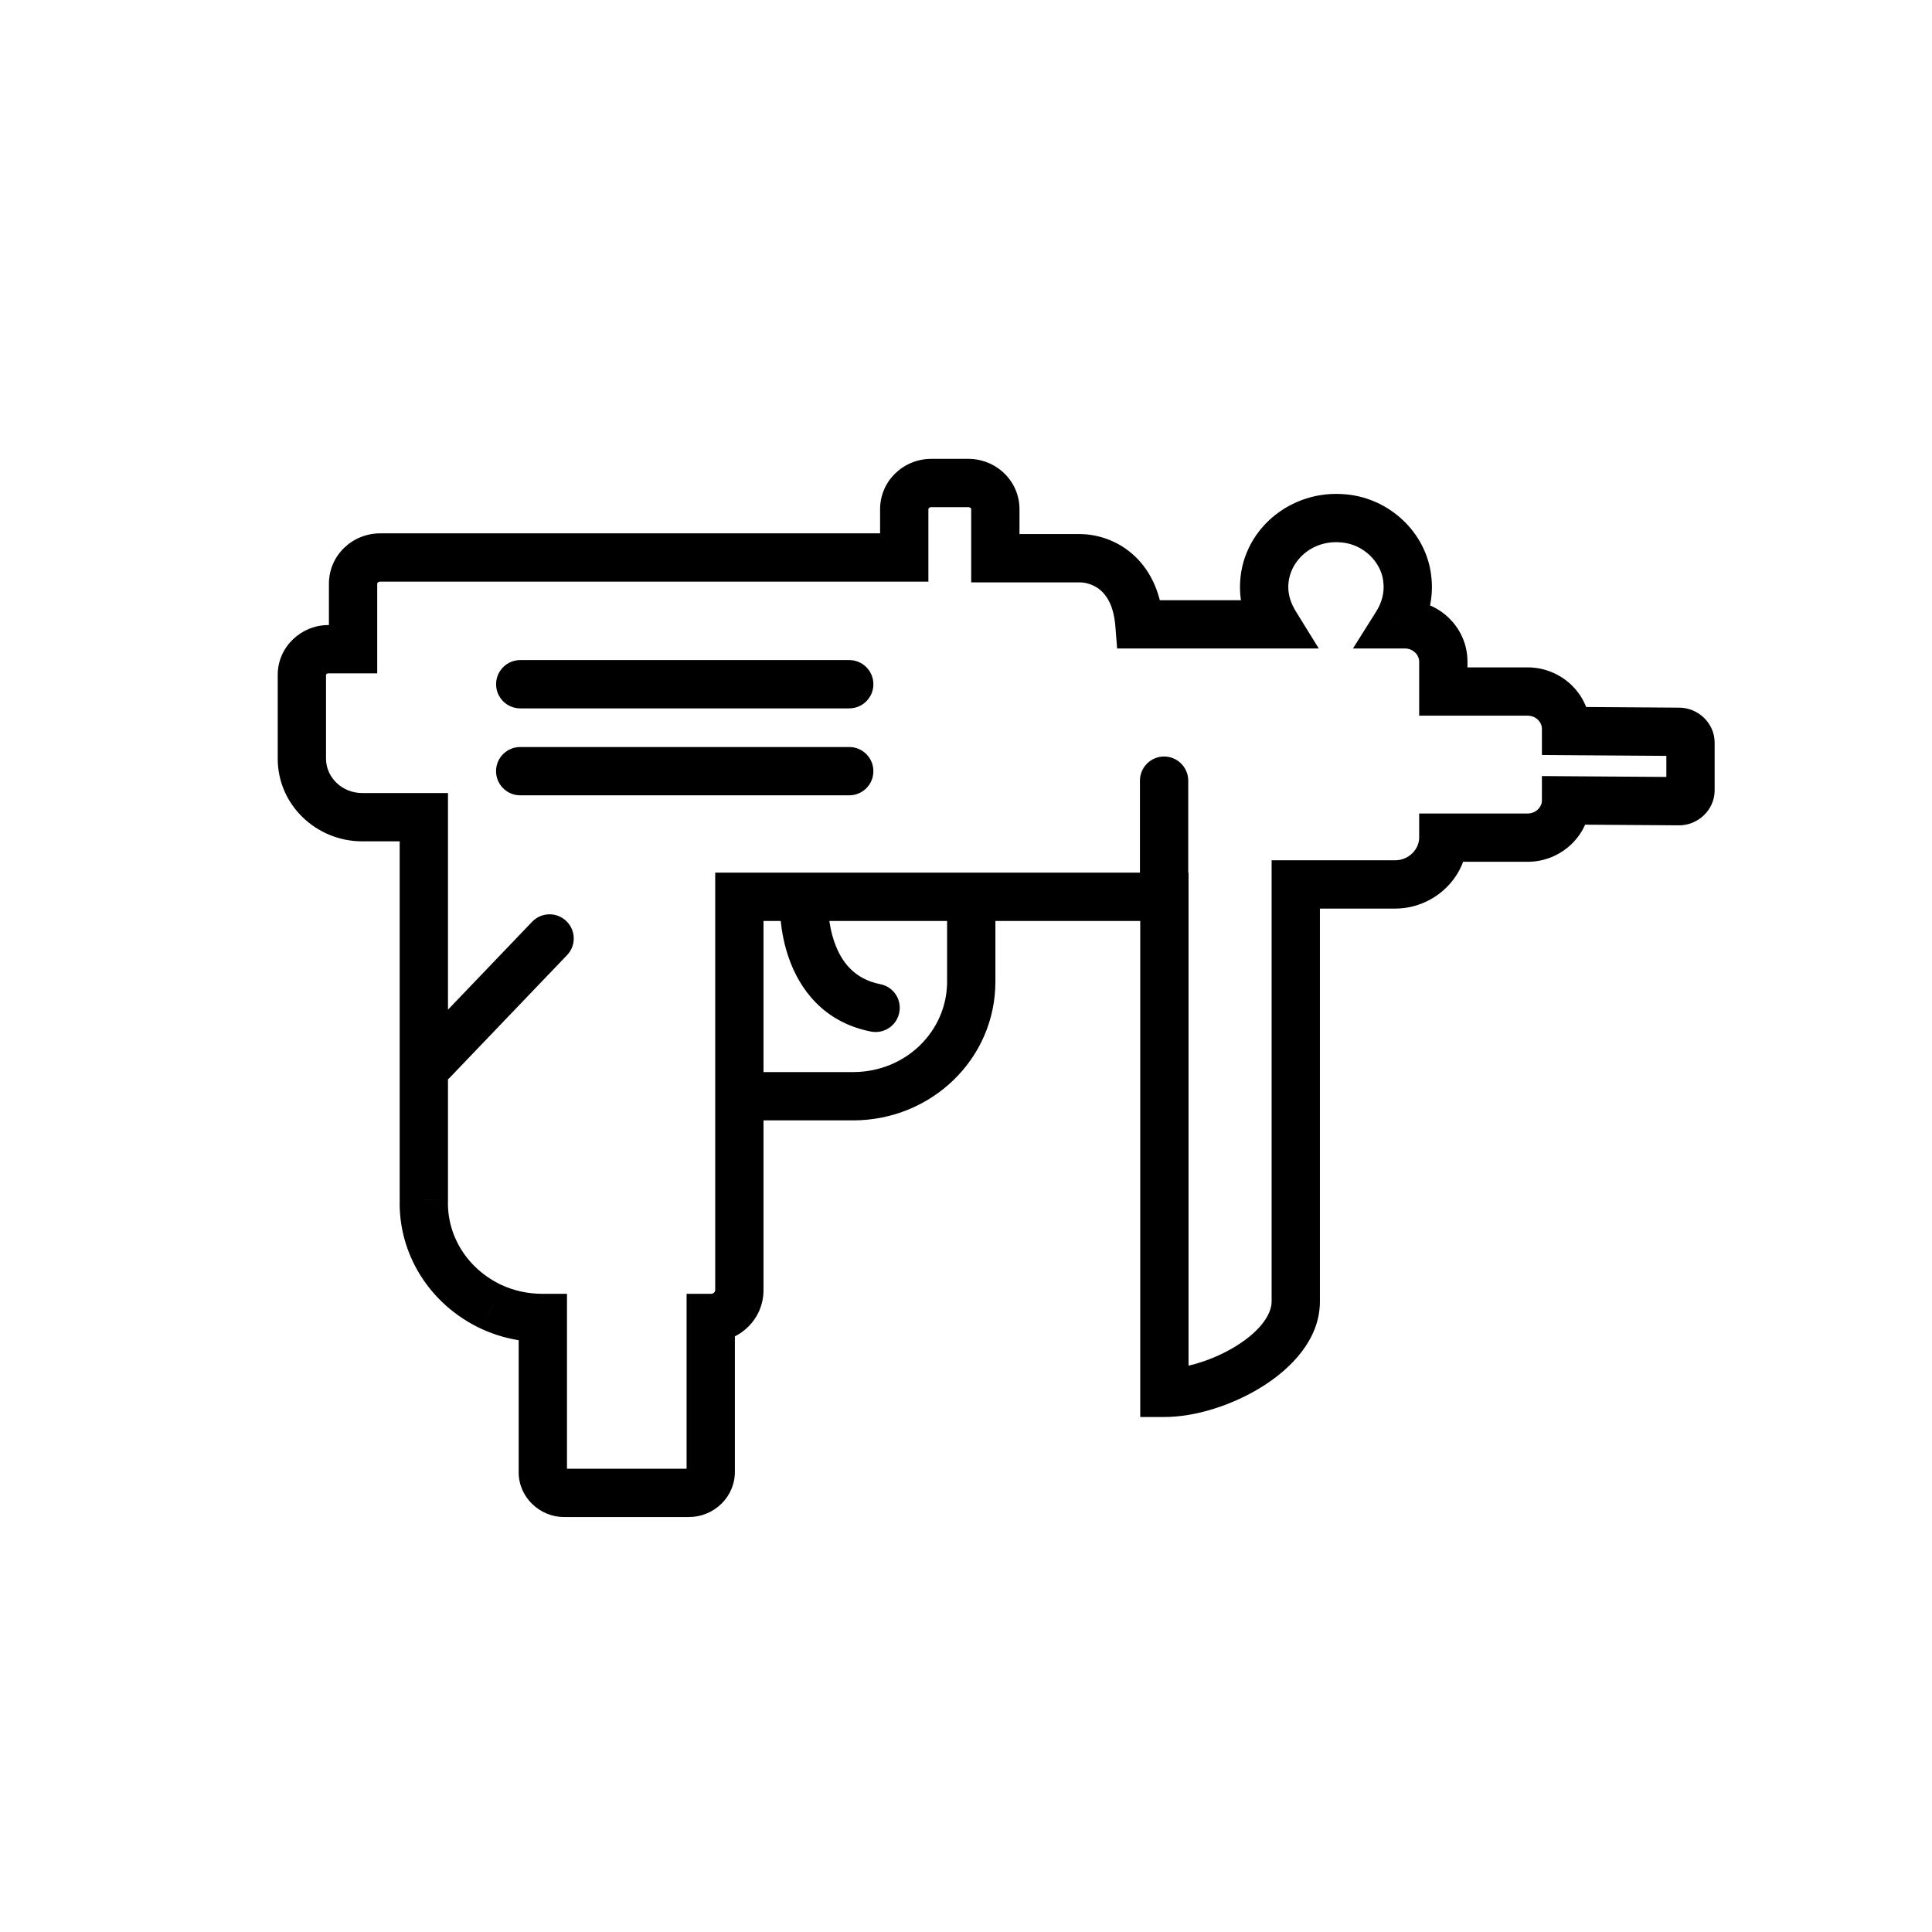
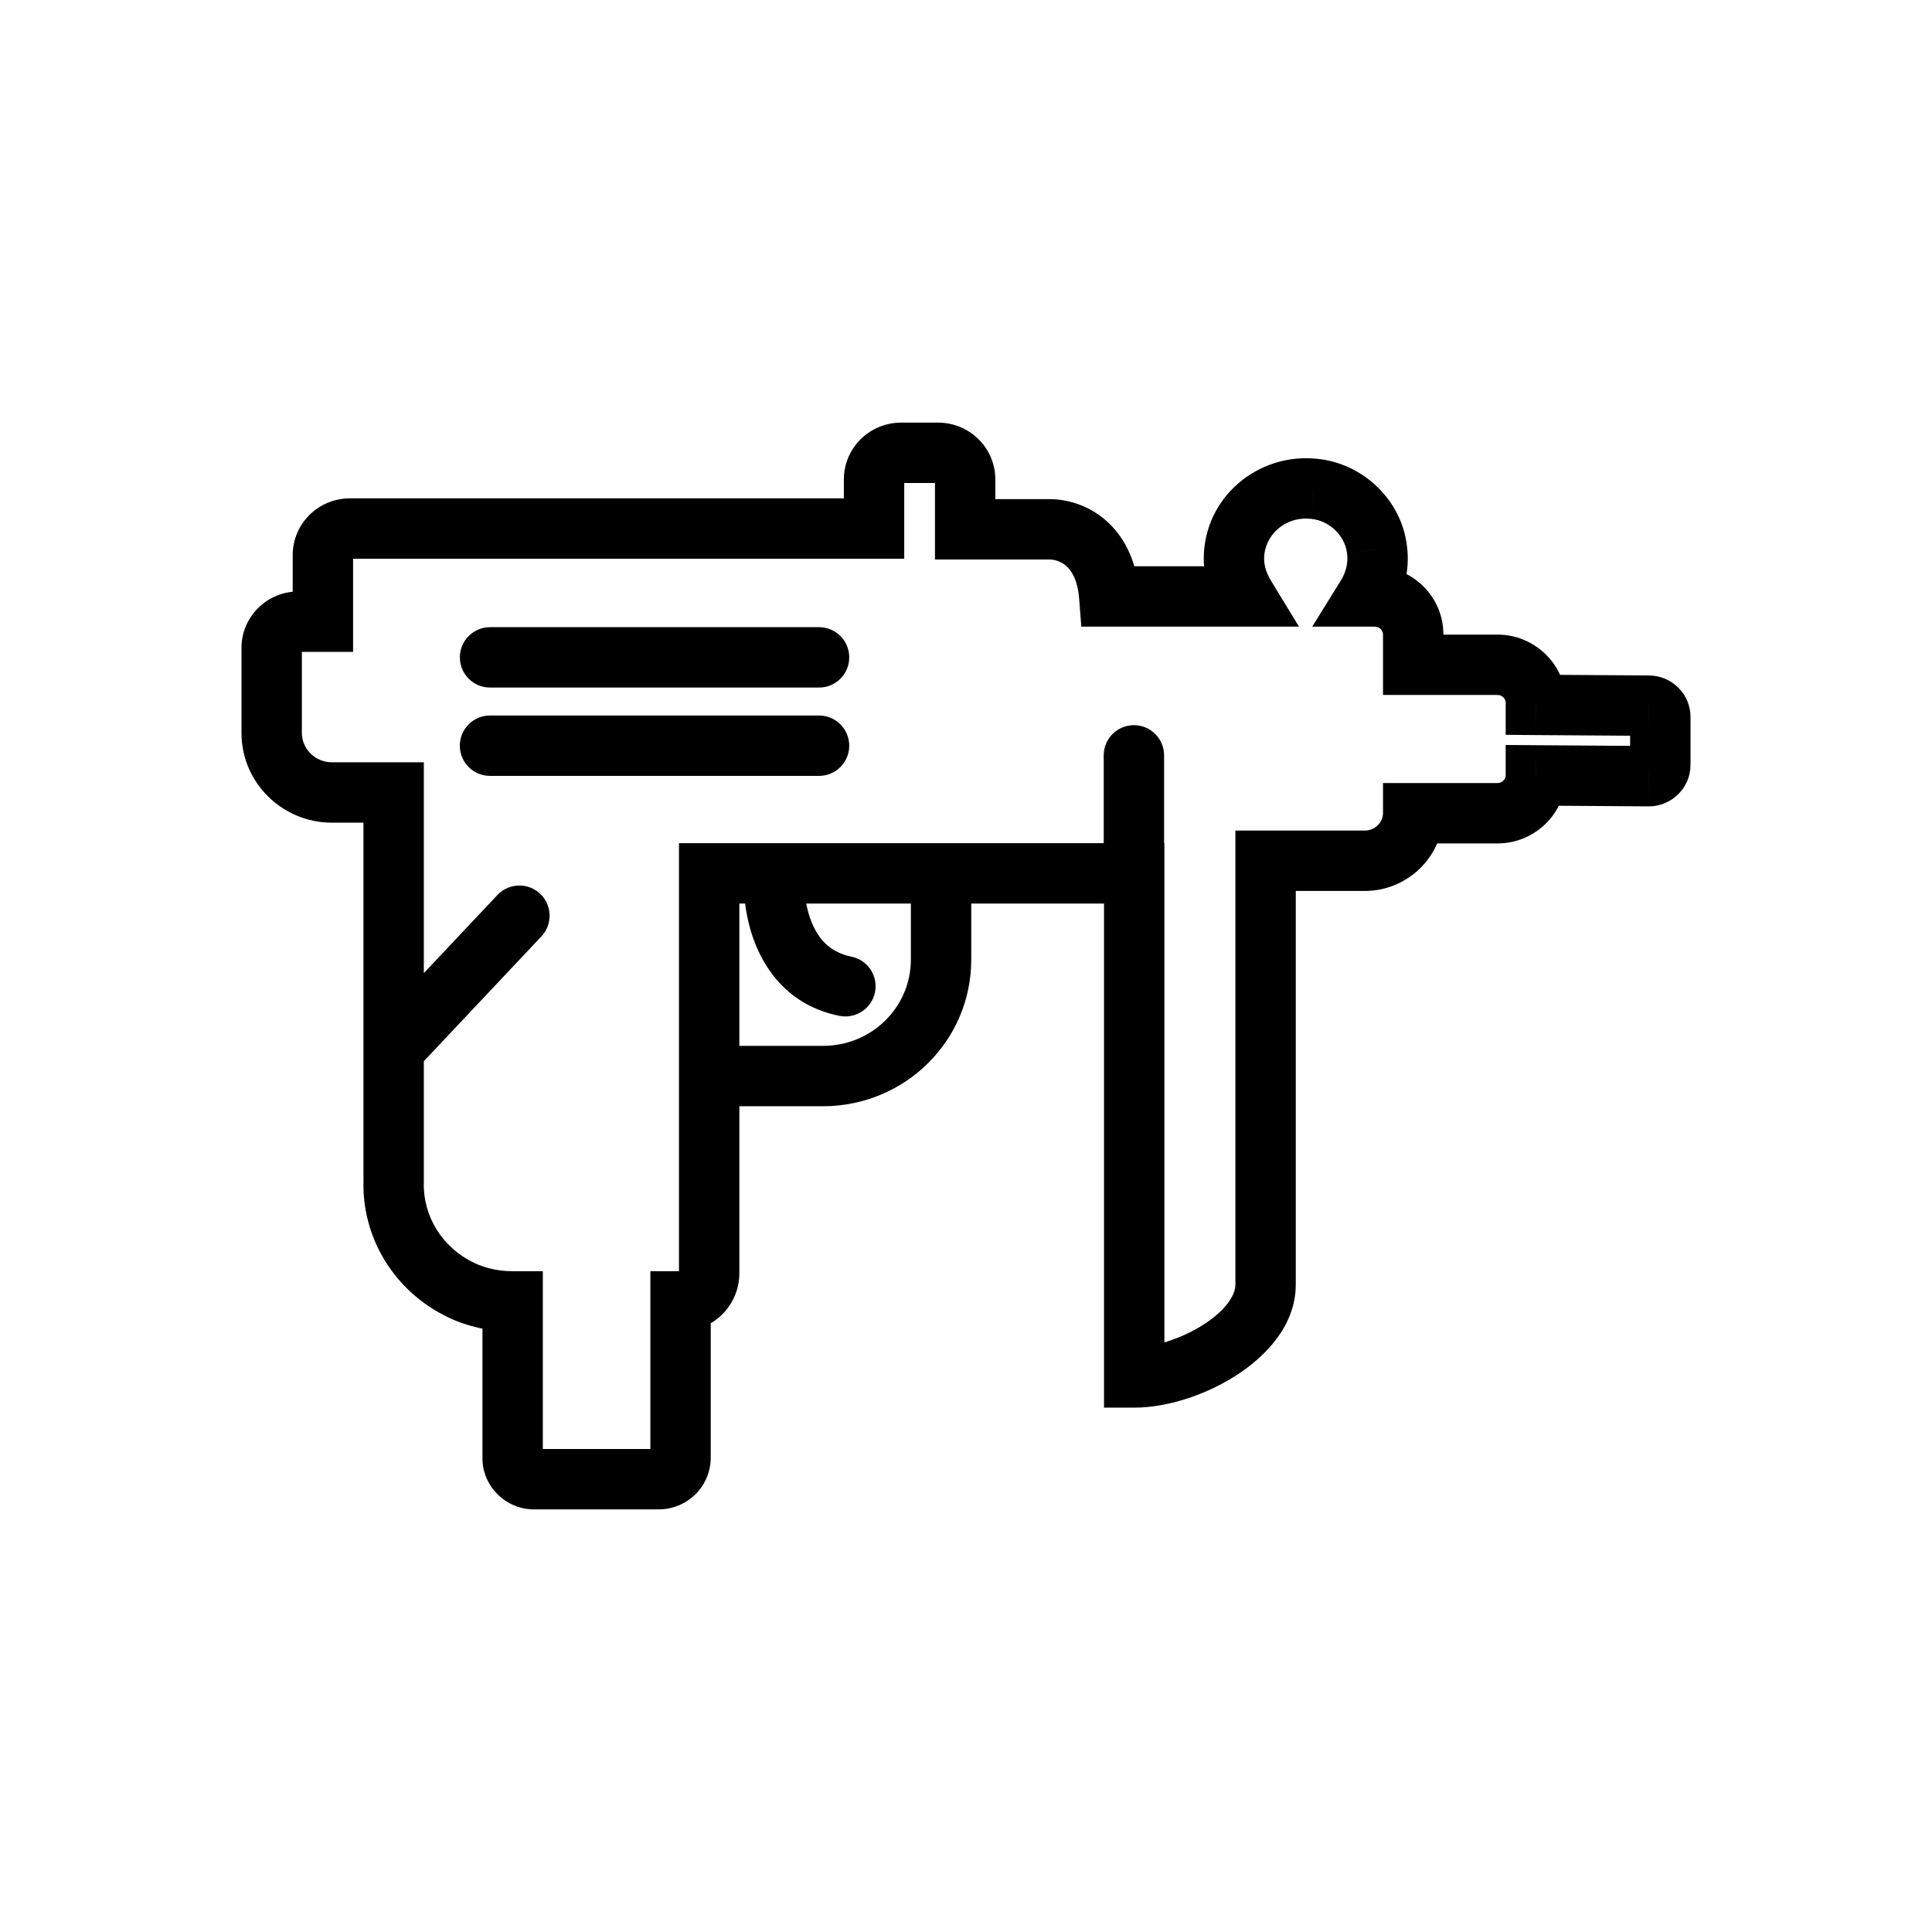
<svg xmlns="http://www.w3.org/2000/svg" width="32" height="32" viewBox="0 0 32 32" fill="none">
-   <path d="M13.718 15.001C13.725 14.78 13.553 14.595 13.332 14.588C13.111 14.58 12.926 14.753 12.918 14.974L13.718 15.001ZM14.426 17.086C14.643 17.128 14.853 16.987 14.895 16.77C14.938 16.553 14.797 16.343 14.58 16.301L14.426 17.086ZM8.617 10.933C8.396 10.933 8.217 11.112 8.217 11.333C8.217 11.554 8.396 11.733 8.617 11.733V10.933ZM14.066 11.733C14.287 11.733 14.466 11.554 14.466 11.333C14.466 11.112 14.287 10.933 14.066 10.933V11.733ZM8.616 12.373C8.396 12.373 8.216 12.552 8.216 12.773C8.216 12.994 8.396 13.173 8.616 13.173V12.373ZM14.066 13.173C14.287 13.173 14.466 12.994 14.466 12.773C14.466 12.552 14.287 12.373 14.066 12.373V13.173ZM27.813 12.121L27.81 12.521H27.813V12.121ZM25.939 12.108H25.539V12.505L25.936 12.508L25.939 12.108ZM23.907 11.454H23.506V11.854H23.907V11.454ZM23.133 10.341L22.795 10.128L22.409 10.741H23.133V10.341ZM23.308 9.579L22.911 9.627L22.911 9.632L23.308 9.579ZM22.26 8.587L22.22 8.985L22.224 8.985L22.26 8.587ZM21.125 10.341V10.741H21.843L21.466 10.131L21.125 10.341ZM18.873 10.341L18.474 10.373L18.503 10.741H18.873V10.341ZM16.486 9.246H16.086V9.646H16.486V9.246ZM14.977 9.234V9.634H15.377V9.234H14.977ZM5.848 10.753V11.153H6.248V10.753H5.848ZM7.02 13.535H7.42V13.135H7.02V13.535ZM7.02 19.869L7.42 19.883V19.869H7.02ZM8.143 21.648L7.973 22.01L7.975 22.011L8.143 21.648ZM8.991 21.829H9.391V21.43H8.991V21.829ZM11.772 21.829V21.43H11.372V21.829H11.772ZM12.246 14.854V14.454H11.846V14.854H12.246ZM19.286 14.854H19.686V14.454H19.286V14.854ZM19.286 23.07H18.886V23.47H19.286V23.07ZM21.462 14.649V14.249H21.062V14.649H21.462ZM23.907 13.874V13.474H23.506V13.874H23.907ZM25.939 13.257L25.942 12.857L25.539 12.854V13.257H25.939ZM27.813 13.27L27.81 13.67H27.813V13.27ZM6.868 17.3C6.716 17.46 6.721 17.713 6.881 17.866C7.04 18.018 7.294 18.013 7.446 17.853L6.868 17.3ZM9.392 15.82C9.545 15.661 9.539 15.408 9.379 15.255C9.22 15.102 8.967 15.108 8.814 15.267L9.392 15.82ZM18.881 14.866C18.881 15.087 19.06 15.266 19.281 15.266C19.502 15.266 19.681 15.087 19.681 14.866H18.881ZM19.681 12.931C19.681 12.71 19.502 12.53 19.281 12.53C19.06 12.53 18.881 12.71 18.881 12.931H19.681ZM12.246 18.557H14.129V17.757H12.246V18.557ZM14.129 18.557C15.423 18.557 16.487 17.543 16.487 16.258H15.687C15.687 17.078 15.004 17.757 14.129 17.757V18.557ZM16.487 16.258V14.866H15.687V16.258H16.487ZM13.318 14.987C12.918 14.974 12.918 14.974 12.918 14.974C12.918 14.974 12.918 14.974 12.918 14.975C12.918 14.975 12.918 14.975 12.918 14.975C12.918 14.976 12.918 14.977 12.918 14.977C12.918 14.979 12.918 14.981 12.918 14.983C12.918 14.988 12.918 14.994 12.918 15.002C12.918 15.016 12.918 15.036 12.918 15.061C12.92 15.111 12.923 15.179 12.932 15.261C12.949 15.424 12.986 15.648 13.071 15.884C13.242 16.363 13.625 16.929 14.426 17.086L14.58 16.301C14.147 16.216 13.937 15.929 13.824 15.615C13.767 15.455 13.74 15.298 13.727 15.179C13.721 15.12 13.719 15.072 13.718 15.04C13.718 15.025 13.718 15.013 13.718 15.006C13.718 15.003 13.718 15.001 13.718 15C13.718 14.999 13.718 14.999 13.718 14.999C13.718 14.999 13.718 15 13.718 15C13.718 15 13.718 15 13.718 15C13.718 15.001 13.718 15.001 13.718 15.001C13.718 15.001 13.718 15.001 13.318 14.987ZM8.617 11.733H14.066V10.933H8.617V11.733ZM8.616 13.173H14.066V12.373H8.616V13.173ZM28.4 12.302C28.4 11.973 28.122 11.721 27.813 11.721V12.521C27.749 12.521 27.698 12.494 27.665 12.462C27.632 12.43 27.6 12.376 27.6 12.302H28.4ZM27.816 11.721L25.942 11.708L25.936 12.508L27.81 12.521L27.816 11.721ZM26.339 12.108V12.071H25.539V12.108H26.339ZM26.339 12.071C26.339 11.5 25.862 11.054 25.303 11.054V11.854C25.443 11.854 25.539 11.965 25.539 12.071H26.339ZM25.303 11.054H23.907V11.854H25.303V11.054ZM24.306 11.454V10.958H23.506V11.454H24.306ZM24.306 10.958C24.306 10.387 23.829 9.941 23.27 9.941V10.741C23.41 10.741 23.506 10.852 23.506 10.958H24.306ZM23.27 9.941H23.133V10.741H23.27V9.941ZM23.472 10.554C23.651 10.269 23.756 9.91 23.704 9.526L22.911 9.632C22.935 9.805 22.889 9.978 22.795 10.128L23.472 10.554ZM23.705 9.531C23.619 8.815 23.012 8.253 22.296 8.188L22.224 8.985C22.581 9.017 22.872 9.303 22.911 9.627L23.705 9.531ZM22.301 8.189C21.372 8.094 20.538 8.792 20.538 9.724H21.338C21.338 9.301 21.727 8.934 22.22 8.985L22.301 8.189ZM20.538 9.724C20.538 10.045 20.643 10.322 20.785 10.552L21.466 10.131C21.383 9.997 21.338 9.863 21.338 9.724H20.538ZM21.125 9.941H18.873V10.741H21.125V9.941ZM19.271 10.31C19.23 9.785 19.029 9.406 18.741 9.163C18.462 8.927 18.136 8.846 17.883 8.846V9.646C17.979 9.646 18.113 9.679 18.225 9.773C18.327 9.86 18.447 10.029 18.474 10.373L19.271 10.31ZM17.883 8.846H16.486V9.646H17.883V8.846ZM16.886 9.246V8.436H16.086V9.246H16.886ZM16.886 8.436C16.886 7.961 16.496 7.6 16.037 7.6V8.4C16.057 8.4 16.069 8.407 16.077 8.414C16.084 8.421 16.086 8.428 16.086 8.436H16.886ZM16.037 7.6H15.426V8.4H16.037V7.6ZM15.426 7.6C14.967 7.6 14.577 7.961 14.577 8.436H15.377C15.377 8.428 15.38 8.421 15.386 8.414C15.394 8.407 15.406 8.4 15.426 8.4V7.6ZM14.577 8.436V9.234H15.377V8.436H14.577ZM14.977 8.834H6.297V9.634H14.977V8.834ZM6.297 8.834C5.838 8.834 5.448 9.195 5.448 9.67H6.248C6.248 9.662 6.251 9.655 6.258 9.648C6.265 9.641 6.277 9.634 6.297 9.634V8.834ZM5.448 9.67V10.753H6.248V9.67H5.448ZM5.848 10.353H5.436V11.153H5.848V10.353ZM5.436 10.353C4.99 10.353 4.6 10.714 4.6 11.176H5.4C5.4 11.179 5.399 11.174 5.408 11.165C5.417 11.156 5.428 11.153 5.436 11.153V10.353ZM4.6 11.176V12.568H5.4V11.176H4.6ZM4.6 12.568C4.6 13.332 5.24 13.935 5.998 13.935V13.135C5.658 13.135 5.4 12.868 5.4 12.568H4.6ZM5.998 13.935H7.02V13.135H5.998V13.935ZM6.621 19.856C6.59 20.759 7.109 21.606 7.973 22.01L8.312 21.286C7.729 21.013 7.401 20.456 7.42 19.883L6.621 19.856ZM7.975 22.011C8.293 22.158 8.637 22.23 8.991 22.23V21.43C8.746 21.43 8.517 21.38 8.311 21.285L7.975 22.011ZM8.591 24.389C8.591 24.802 8.944 25.127 9.34 25.127V24.327C9.359 24.327 9.37 24.335 9.374 24.339C9.378 24.343 9.391 24.358 9.391 24.389H8.591ZM9.34 25.127H11.41V24.327H9.34V25.127ZM11.41 25.127C11.819 25.127 12.172 24.802 12.172 24.376H11.372C11.372 24.359 11.38 24.345 11.387 24.337C11.395 24.33 11.403 24.327 11.41 24.327V25.127ZM12.172 24.376V21.829H11.372V24.376H12.172ZM11.772 22.23C12.243 22.23 12.646 21.856 12.646 21.37H11.846C11.846 21.392 11.824 21.43 11.772 21.43V22.23ZM12.646 21.37V14.854H11.846V21.37H12.646ZM12.246 15.254H19.286V14.454H12.246V15.254ZM18.886 14.854V23.07H19.686V14.854H18.886ZM19.286 23.47C19.804 23.47 20.421 23.272 20.909 22.965C21.38 22.67 21.862 22.188 21.862 21.557H21.062C21.062 21.762 20.887 22.035 20.484 22.288C20.1 22.529 19.629 22.67 19.286 22.67V23.47ZM21.862 21.557V14.649H21.062V21.557H21.862ZM21.462 15.049H23.108V14.249H21.462V15.049ZM23.108 15.049C23.754 15.049 24.306 14.53 24.306 13.874H23.506C23.506 14.065 23.335 14.249 23.108 14.249V15.049ZM25.303 14.274C25.862 14.274 26.339 13.828 26.339 13.257H25.539C25.539 13.364 25.443 13.474 25.303 13.474V14.274ZM25.936 13.657L27.81 13.67L27.816 12.87L25.942 12.857L25.936 13.657ZM27.813 13.67C28.122 13.67 28.4 13.418 28.4 13.089H27.6C27.6 13.015 27.632 12.96 27.665 12.928C27.698 12.896 27.749 12.87 27.813 12.87V13.67ZM28.4 13.089V12.302H27.6V13.089H28.4ZM7.446 17.853L9.392 15.82L8.814 15.267L6.868 17.3L7.446 17.853ZM19.681 14.866V12.931H18.881V14.866H19.681ZM6.62 13.535V19.869H7.42V13.535H6.62ZM8.591 21.829V24.389H9.391V21.829H8.591ZM23.907 14.274H25.303V13.474H23.907V14.274Z" fill="black" />
+   <path d="M13.318 14.618C13.327 14.342 13.111 14.111 12.835 14.102C12.559 14.092 12.328 14.309 12.318 14.585L13.318 14.618ZM13.905 16.826C14.176 16.879 14.439 16.704 14.493 16.433C14.547 16.162 14.371 15.899 14.101 15.845L13.905 16.826ZM8.117 10.388C7.84 10.388 7.617 10.612 7.617 10.888C7.617 11.164 7.84 11.388 8.117 11.388V10.388ZM13.566 11.388C13.843 11.388 14.066 11.164 14.066 10.888C14.066 10.612 13.843 10.388 13.566 10.388V11.388ZM8.116 11.851C7.84 11.851 7.616 12.075 7.616 12.351C7.616 12.627 7.84 12.851 8.116 12.851V11.851ZM13.566 12.851C13.842 12.851 14.066 12.627 14.066 12.351C14.066 12.075 13.842 11.851 13.566 11.851V12.851ZM27.313 11.688L27.309 12.188H27.313V11.688ZM25.439 11.675H24.939V12.171L25.436 12.175L25.439 11.675ZM23.407 11.011H22.907V11.511H23.407V11.011ZM22.633 9.879L22.208 9.616L21.735 10.379H22.633V9.879ZM22.808 9.105L22.311 9.163L22.312 9.17L22.808 9.105ZM21.76 8.096L21.709 8.594L21.715 8.594L21.76 8.096ZM20.625 9.879V10.379H21.515L21.052 9.619L20.625 9.879ZM18.373 9.879L17.874 9.918L17.91 10.379H18.373V9.879ZM15.986 8.767H15.486V9.267H15.986V8.767ZM14.477 8.754V9.254H14.977V8.754H14.477ZM5.348 10.297V10.797H5.848V10.297H5.348ZM6.52 13.126H7.02V12.626H6.52V13.126ZM6.52 19.563L7.02 19.579L7.02 19.571V19.563H6.52ZM7.643 21.37L7.428 21.822L7.43 21.823L7.643 21.37ZM8.491 21.555H8.991V21.055H8.491V21.555ZM11.272 21.555V21.055H10.772V21.555H11.272ZM11.746 14.466V13.966H11.246V14.466H11.746ZM18.786 14.466H19.286V13.966H18.786V14.466ZM18.786 22.815H18.286V23.315H18.786V22.815ZM20.962 14.257V13.757H20.462V14.257H20.962ZM23.407 13.47V12.97H22.907V13.47H23.407ZM25.439 12.843L25.443 12.343L24.939 12.339V12.843H25.439ZM27.313 12.856L27.309 13.356H27.313V12.856ZM6.293 16.89C6.104 17.091 6.113 17.407 6.315 17.597C6.516 17.786 6.832 17.776 7.021 17.576L6.293 16.89ZM8.967 15.51C9.156 15.309 9.147 14.992 8.946 14.803C8.745 14.614 8.428 14.623 8.239 14.824L8.967 15.51ZM18.281 14.478C18.281 14.755 18.505 14.978 18.781 14.978C19.057 14.978 19.281 14.755 19.281 14.478H18.281ZM19.281 12.511C19.281 12.235 19.057 12.011 18.781 12.011C18.505 12.011 18.281 12.235 18.281 12.511H19.281ZM11.746 18.323H13.629V17.323H11.746V18.323ZM13.629 18.323C14.983 18.323 16.087 17.245 16.087 15.892H15.087C15.087 16.679 14.444 17.323 13.629 17.323V18.323ZM16.087 15.892V14.478H15.087V15.892H16.087ZM12.818 14.601C12.318 14.585 12.318 14.585 12.318 14.585C12.318 14.585 12.318 14.585 12.318 14.585C12.318 14.586 12.318 14.586 12.318 14.586C12.318 14.587 12.318 14.588 12.318 14.589C12.318 14.591 12.318 14.593 12.318 14.595C12.318 14.601 12.318 14.607 12.318 14.615C12.318 14.631 12.318 14.652 12.319 14.678C12.32 14.73 12.323 14.802 12.332 14.888C12.35 15.058 12.388 15.293 12.476 15.542C12.653 16.044 13.055 16.656 13.905 16.826L14.101 15.845C13.716 15.768 13.526 15.513 13.419 15.21C13.365 15.056 13.339 14.904 13.327 14.787C13.321 14.729 13.319 14.683 13.318 14.653C13.318 14.638 13.318 14.627 13.318 14.621C13.318 14.618 13.318 14.616 13.318 14.616C13.318 14.615 13.318 14.615 13.318 14.616C13.318 14.616 13.318 14.616 13.318 14.617C13.318 14.617 13.318 14.617 13.318 14.617C13.318 14.617 13.318 14.618 13.318 14.618C13.318 14.618 13.318 14.618 12.818 14.601ZM8.117 11.388H13.566V10.388H8.117V11.388ZM8.116 12.851H13.566V11.851H8.116V12.851ZM28 11.872C28 11.491 27.682 11.188 27.313 11.188V12.188C27.218 12.188 27.142 12.148 27.093 12.099C27.044 12.051 27 11.973 27 11.872H28ZM27.316 11.188L25.443 11.175L25.436 12.175L27.309 12.188L27.316 11.188ZM25.939 11.675V11.638H24.939V11.675H25.939ZM25.939 11.638C25.939 11.011 25.422 10.511 24.803 10.511V11.511C24.883 11.511 24.939 11.576 24.939 11.638H25.939ZM24.803 10.511H23.407V11.511H24.803V10.511ZM23.907 11.011V10.507H22.907V11.011H23.907ZM23.907 10.507C23.907 9.879 23.389 9.379 22.77 9.379V10.379C22.85 10.379 22.907 10.445 22.907 10.507H23.907ZM22.77 9.379H22.633V10.379H22.77V9.379ZM23.058 10.143C23.248 9.837 23.358 9.452 23.303 9.039L22.312 9.17C22.332 9.323 22.293 9.479 22.208 9.616L23.058 10.143ZM23.304 9.046C23.214 8.277 22.572 7.669 21.806 7.598L21.715 8.594C22.021 8.622 22.277 8.875 22.311 9.163L23.304 9.046ZM21.812 7.599C20.819 7.496 19.938 8.254 19.938 9.252H20.938C20.938 8.873 21.279 8.549 21.709 8.594L21.812 7.599ZM19.938 9.252C19.938 9.597 20.05 9.895 20.198 10.139L21.052 9.619C20.977 9.495 20.938 9.374 20.938 9.252H19.938ZM20.625 9.379H18.373V10.379H20.625V9.379ZM18.871 9.841C18.828 9.289 18.619 8.88 18.309 8.613C18.009 8.355 17.657 8.267 17.383 8.267V9.267C17.457 9.267 17.566 9.293 17.657 9.371C17.737 9.44 17.849 9.588 17.874 9.918L18.871 9.841ZM17.383 8.267H15.986V9.267H17.383V8.267ZM16.486 8.767V7.943H15.486V8.767H16.486ZM16.486 7.943C16.486 7.414 16.056 7 15.537 7V8C15.528 8 15.515 7.996 15.504 7.985C15.493 7.975 15.486 7.958 15.486 7.943H16.486ZM15.537 7H14.926V8H15.537V7ZM14.926 7C14.407 7 13.977 7.414 13.977 7.943H14.977C14.977 7.958 14.97 7.975 14.959 7.985C14.948 7.996 14.935 8 14.926 8V7ZM13.977 7.943V8.754H14.977V7.943H13.977ZM14.477 8.254H5.797V9.254H14.477V8.254ZM5.797 8.254C5.278 8.254 4.848 8.668 4.848 9.197H5.848C5.848 9.213 5.841 9.229 5.83 9.239C5.819 9.25 5.806 9.254 5.797 9.254V8.254ZM4.848 9.197V10.297H5.848V9.197H4.848ZM5.348 9.797H4.936V10.797H5.348V9.797ZM4.936 9.797C4.43 9.797 4 10.211 4 10.728H5C5 10.756 4.988 10.774 4.98 10.781C4.973 10.789 4.958 10.797 4.936 10.797V9.797ZM4 10.728V12.142H5V10.728H4ZM4 12.142C4 12.966 4.679 13.626 5.498 13.626V12.626C5.218 12.626 5 12.4 5 12.142H4ZM5.498 13.626H6.52V12.626H5.498V13.626ZM6.021 19.546C5.989 20.498 6.528 21.393 7.428 21.822L7.858 20.919C7.311 20.659 7.002 20.128 7.02 19.579L6.021 19.546ZM7.43 21.823C7.762 21.979 8.122 22.055 8.491 22.055V21.055C8.261 21.055 8.047 21.008 7.855 20.918L7.43 21.823ZM7.991 24.156C7.991 24.623 8.383 25 8.84 25V24C8.89 24 8.926 24.021 8.946 24.041C8.967 24.061 8.991 24.099 8.991 24.156H7.991ZM8.84 25H10.91V24H8.84V25ZM10.91 25C11.379 25 11.772 24.623 11.772 24.143H10.772C10.772 24.057 10.84 24 10.91 24V25ZM11.772 24.143V21.555H10.772V24.143H11.772ZM11.272 22.055C11.803 22.055 12.246 21.629 12.246 21.088H11.246C11.246 21.083 11.247 21.078 11.249 21.073C11.251 21.068 11.254 21.064 11.256 21.062C11.261 21.057 11.267 21.055 11.272 21.055V22.055ZM12.246 21.088V14.466H11.246V21.088H12.246ZM11.746 14.966H18.786V13.966H11.746V14.966ZM18.286 14.466V22.815H19.286V14.466H18.286ZM18.786 23.315C19.328 23.315 19.964 23.107 20.466 22.787C20.947 22.48 21.462 21.965 21.462 21.278H20.462C20.462 21.44 20.32 21.694 19.928 21.943C19.557 22.18 19.105 22.315 18.786 22.315V23.315ZM21.462 21.278V14.257H20.462V21.278H21.462ZM20.962 14.757H22.608V13.757H20.962V14.757ZM22.608 14.757C23.314 14.757 23.907 14.183 23.907 13.47H22.907C22.907 13.618 22.775 13.757 22.608 13.757V14.757ZM24.803 13.97C25.422 13.97 25.939 13.47 25.939 12.843H24.939C24.939 12.904 24.883 12.97 24.803 12.97V13.97ZM25.436 13.343L27.309 13.356L27.316 12.356L25.443 12.343L25.436 13.343ZM27.313 13.356C27.682 13.356 28 13.053 28 12.671H27C27 12.571 27.044 12.493 27.093 12.445C27.142 12.396 27.218 12.356 27.313 12.356V13.356ZM28 12.671V11.872H27V12.671H28ZM7.021 17.576L8.967 15.51L8.239 14.824L6.293 16.89L7.021 17.576ZM19.281 14.478V12.511H18.281V14.478H19.281ZM6.02 13.126V19.563H7.02V13.126H6.02ZM7.991 21.555V24.156H8.991V21.555H7.991ZM23.407 13.97H24.803V12.97H23.407V13.97Z" fill="black" />
</svg>
